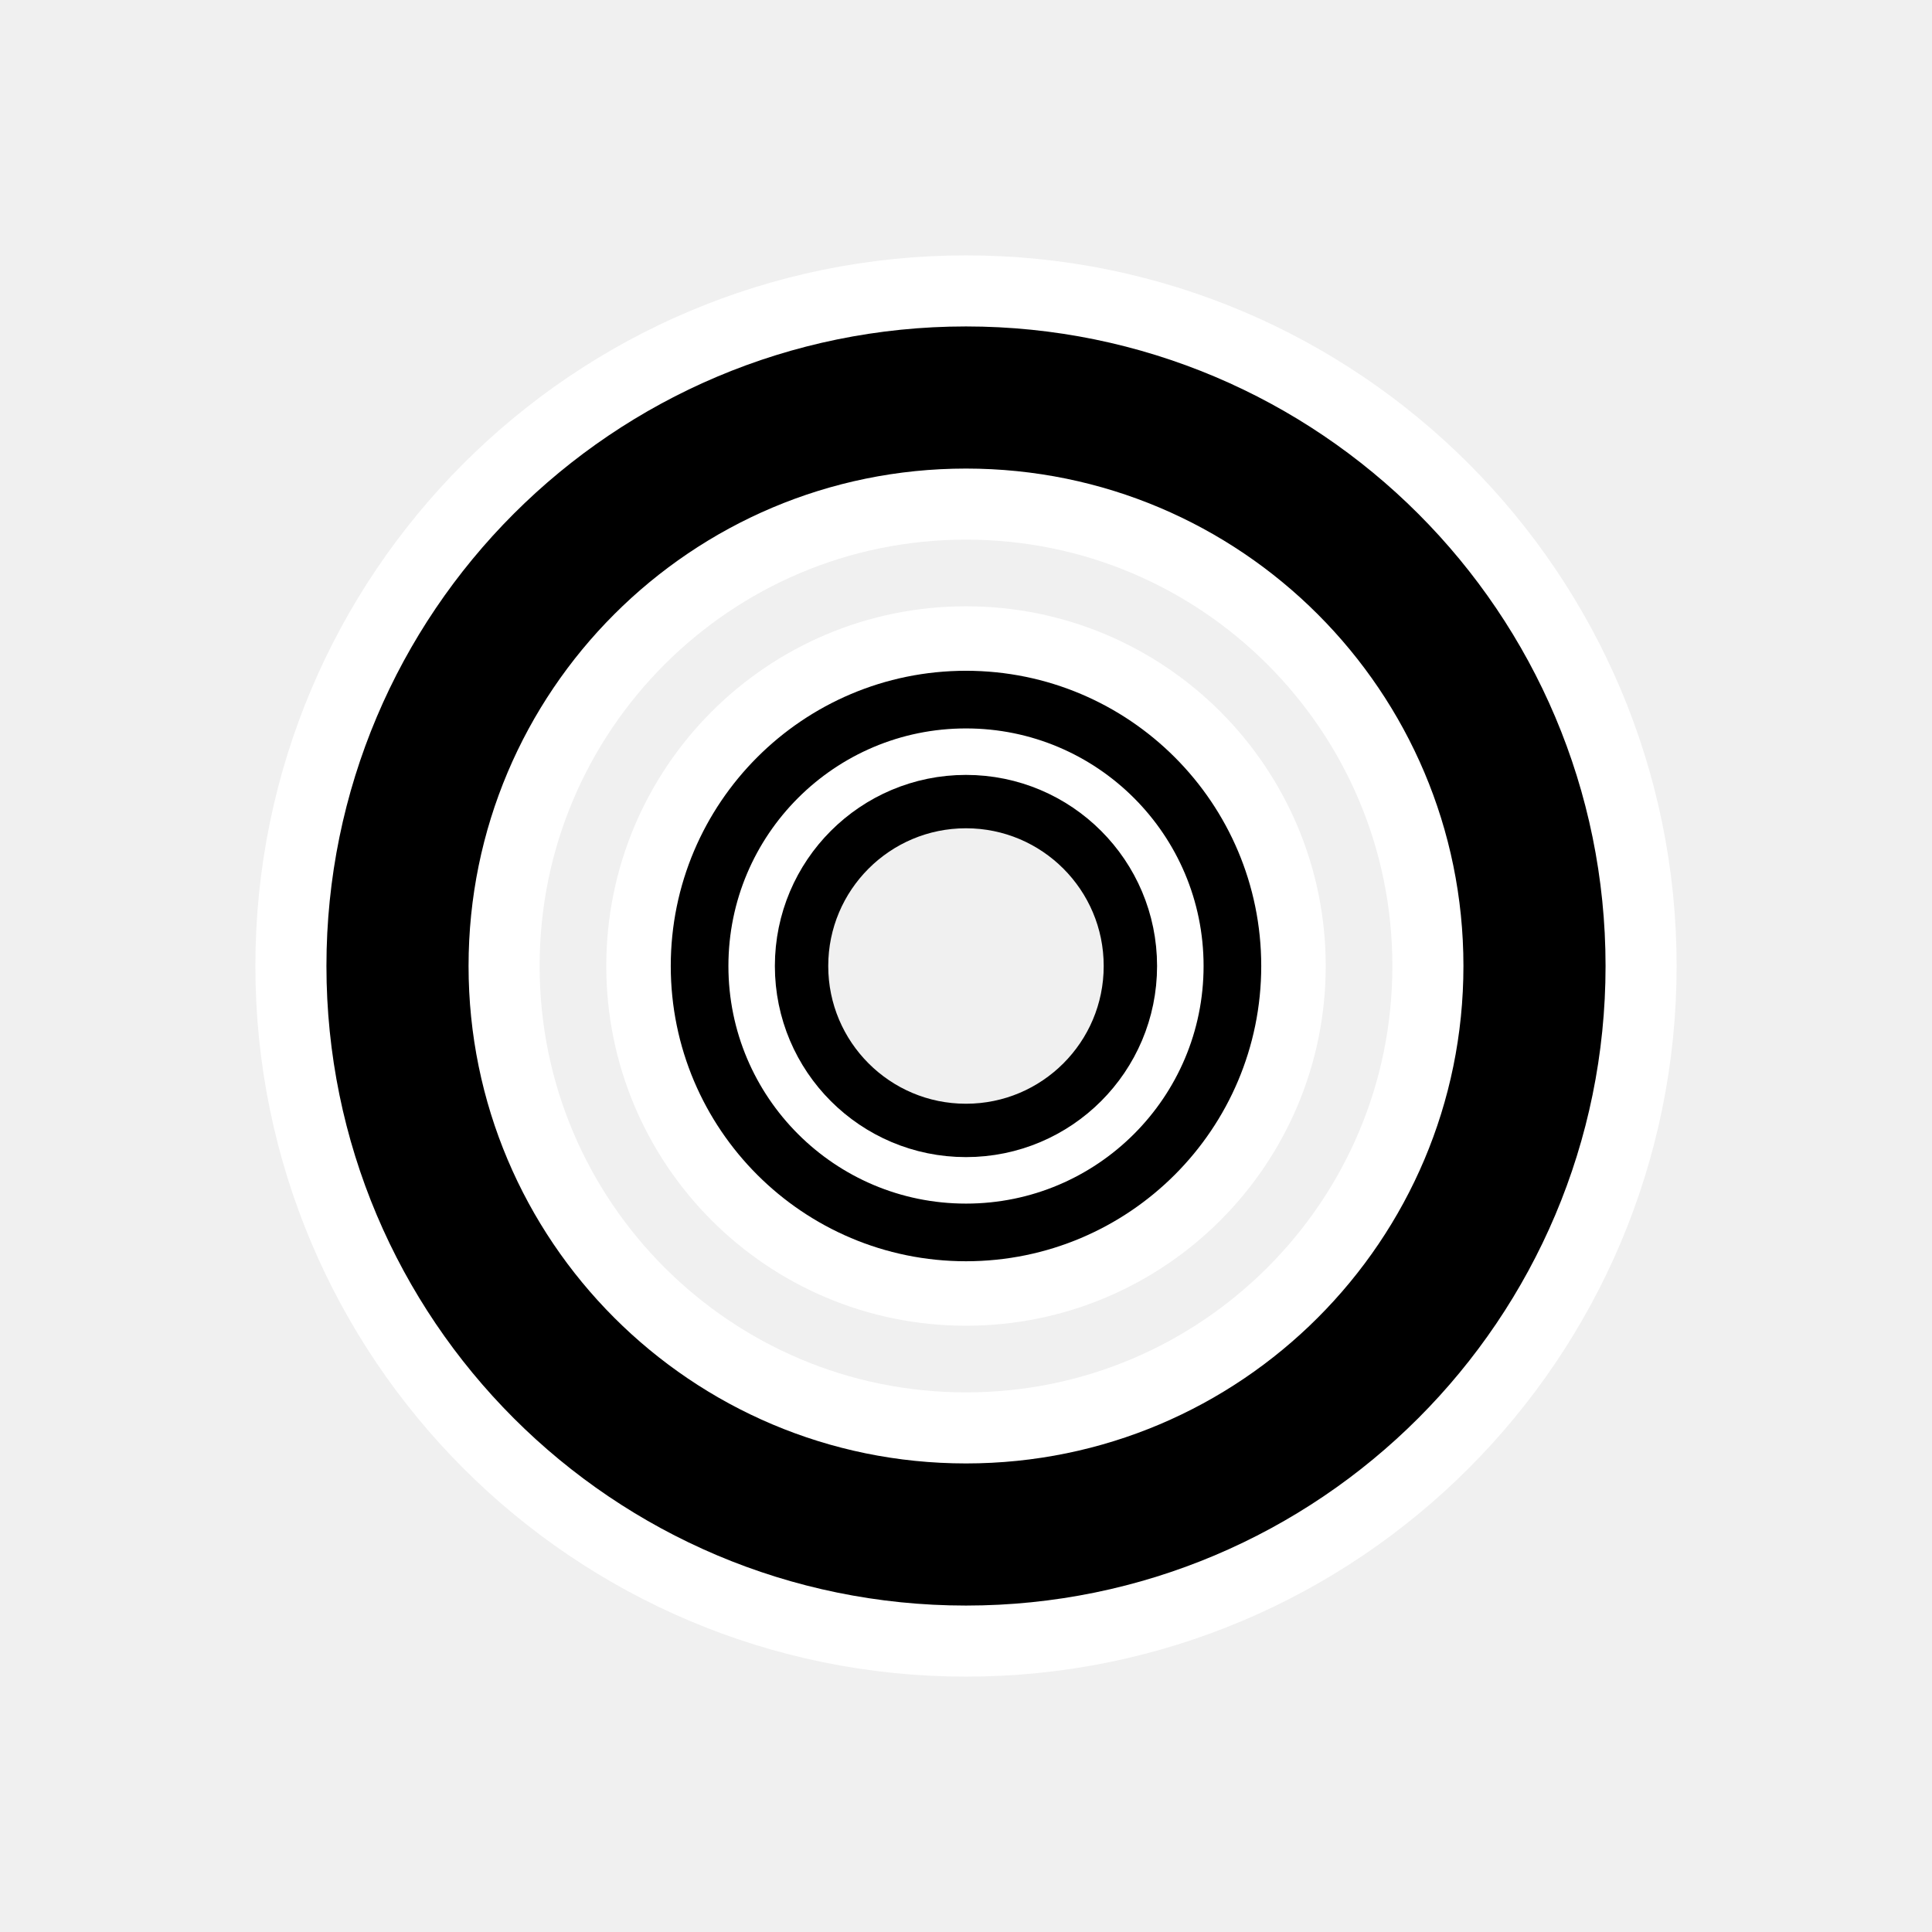
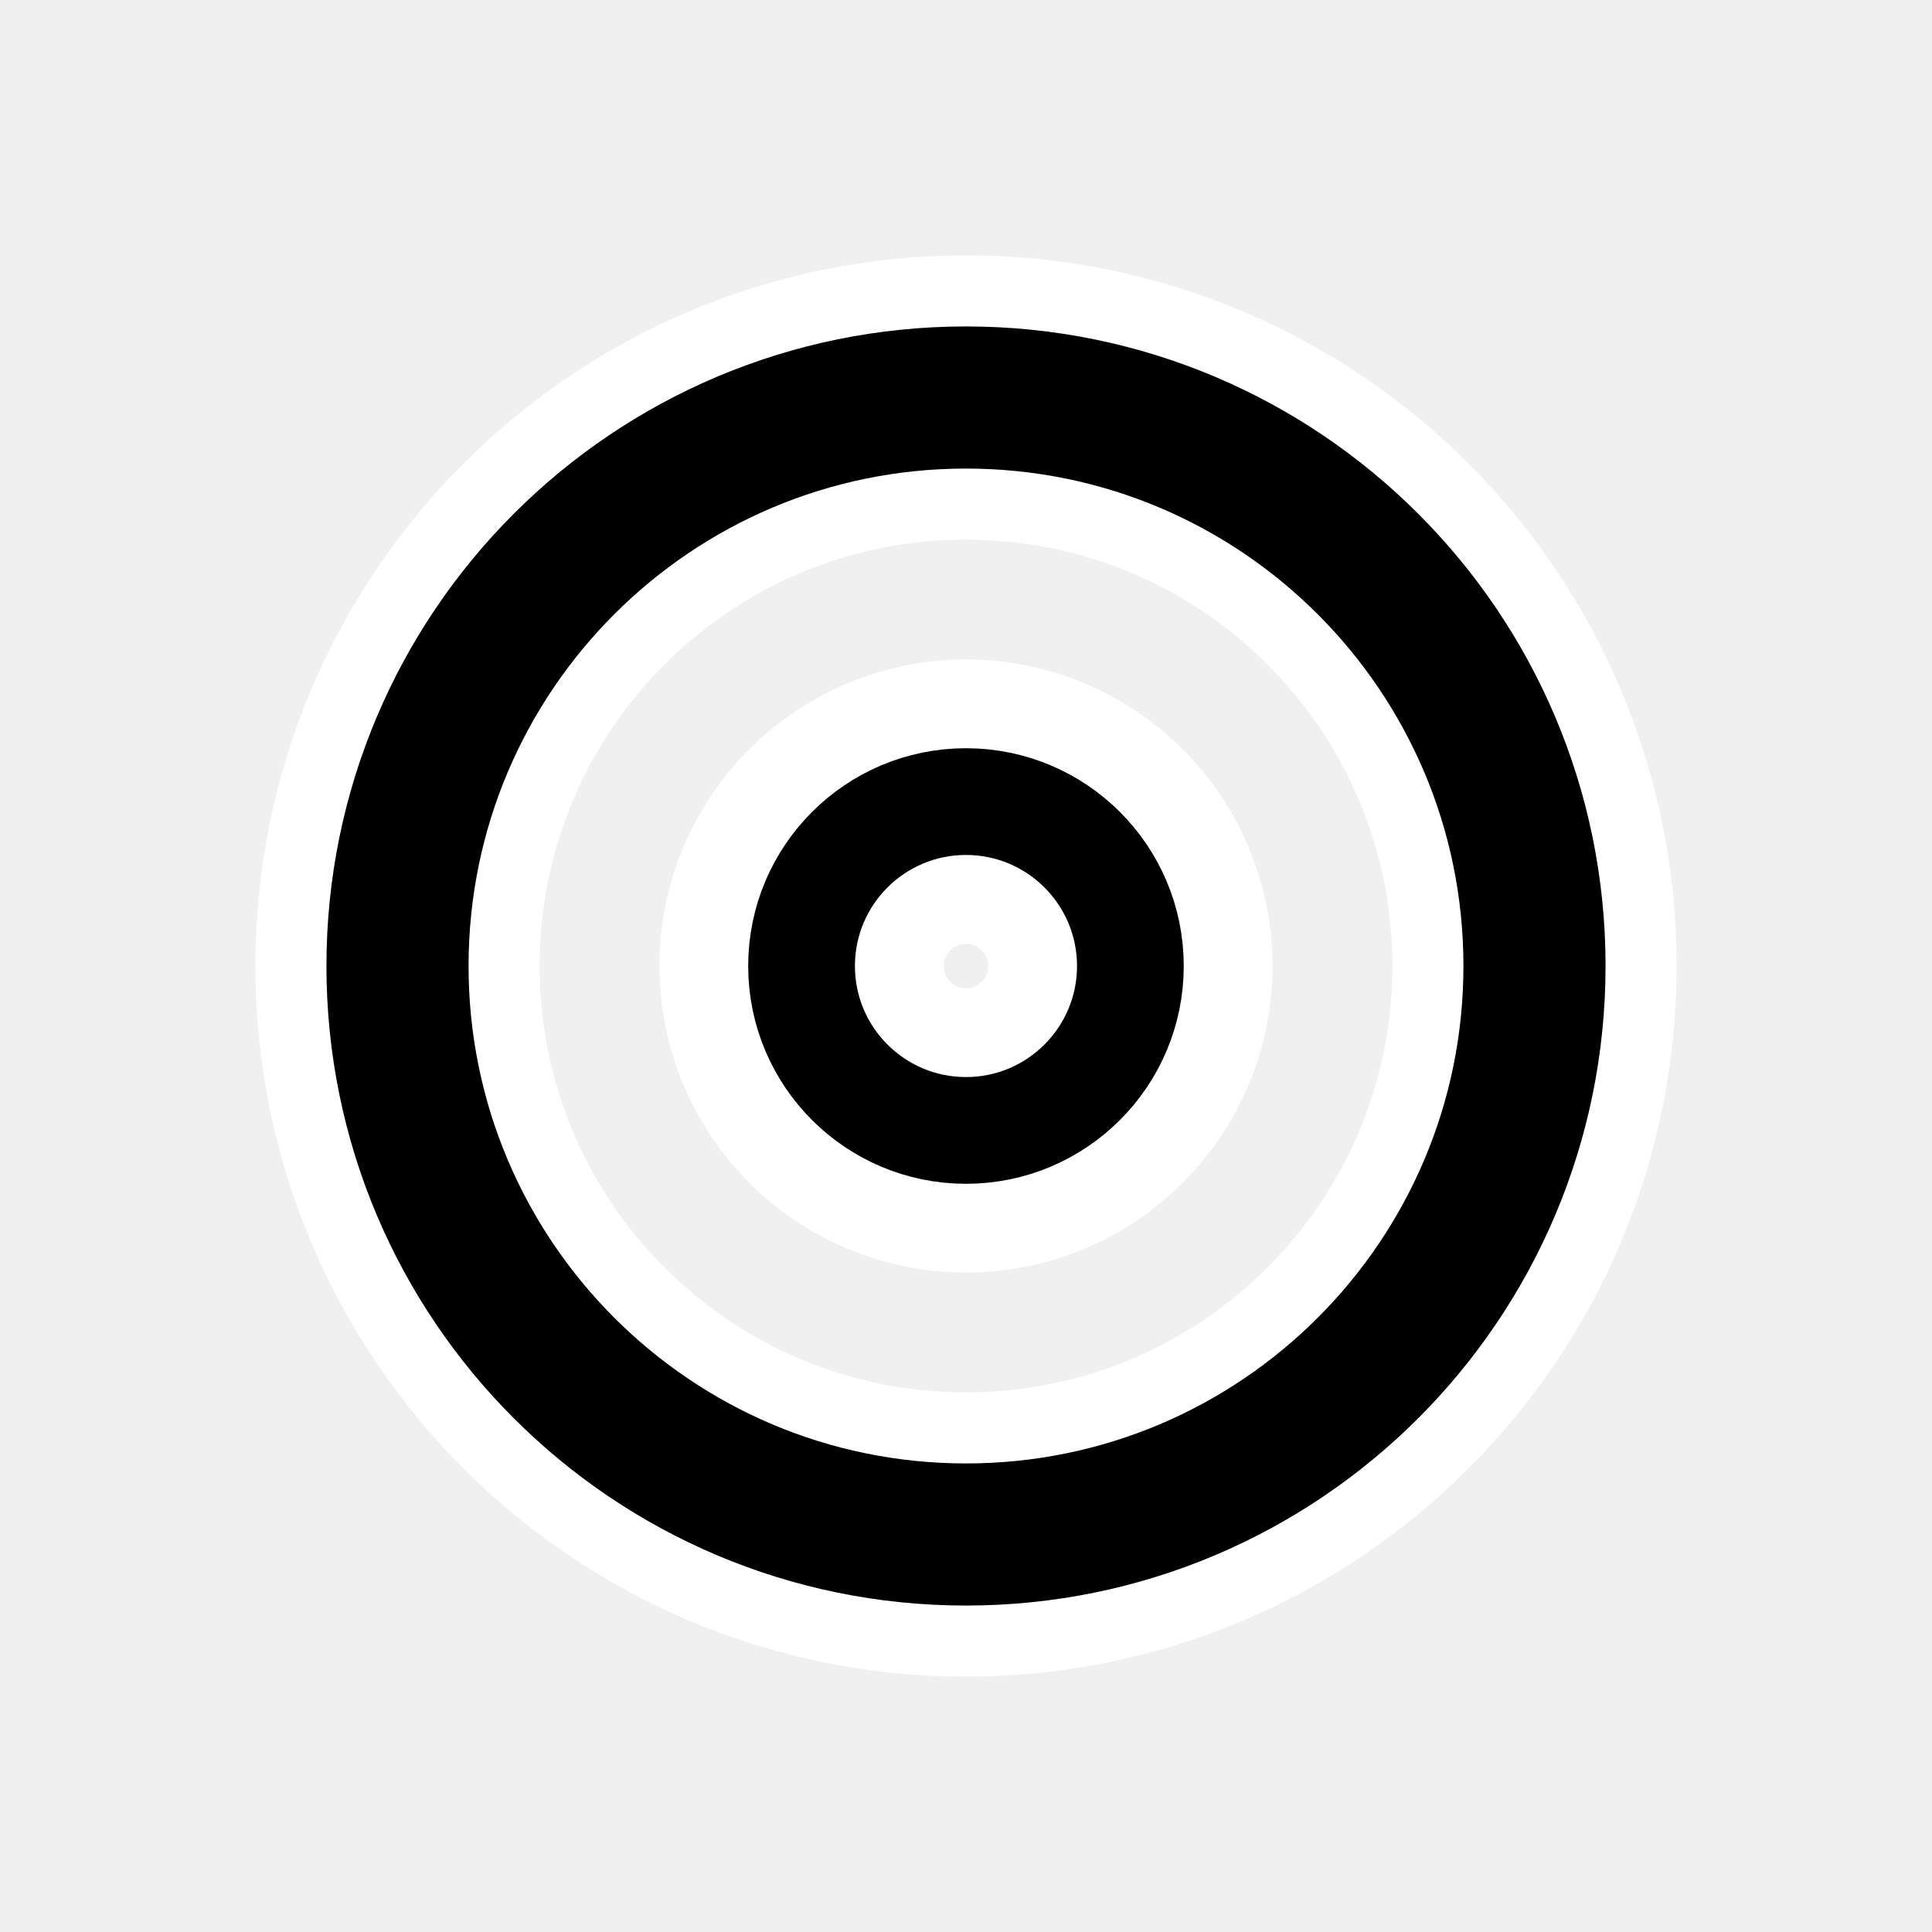
<svg xmlns="http://www.w3.org/2000/svg" width="100%" height="100%" viewBox="0 0 435 435" version="1.1" xml:space="preserve" style="fill-rule:evenodd;clip-rule:evenodd;stroke-linecap:round;stroke-linejoin:round;stroke-miterlimit:1.5;">
  <g transform="matrix(1.0227,0,0,1.0227,21.3128,-49.7654)">
    <circle cx="191.832" cy="261.333" r="125.159" style="fill-opacity:0;stroke:white;stroke-width:62.58px;" />
  </g>
  <g transform="matrix(1.0227,0,0,1.0227,21.3128,-49.7654)">
    <circle cx="191.832" cy="261.333" r="125.159" style="fill-opacity:0;stroke:black;stroke-width:31.29px;" />
  </g>
-   <g transform="matrix(11.0002,0,0,11.0002,-2115.06,-2471.21)">
-     <circle cx="212.047" cy="244.424" r="5.453" style="fill-opacity:0;stroke:white;stroke-width:3.82px;" />
-   </g>
-   <g transform="matrix(11.0002,0,0,11.0002,-2115.06,-2471.21)">
-     <circle cx="212.047" cy="244.424" r="5.453" style="fill-opacity:0;stroke:black;stroke-width:1.18px;" />
+   <g transform="matrix(6.7887,0,0,6.7887,-1222.03,-1441.82)">
+     <circle cx="212.047" cy="244.424" r="5.453" style="fill-opacity:0;stroke:white;stroke-width:9.43px;" />
  </g>
  <g transform="matrix(6.7887,0,0,6.7887,-1222.03,-1441.82)">
-     <circle cx="212.047" cy="244.424" r="5.453" style="fill-opacity:0;stroke:black;stroke-width:1.77px;" />
+     <circle cx="212.047" cy="244.424" r="5.453" style="fill-opacity:0;stroke:black;stroke-width:3.54px;" />
  </g>
</svg>
